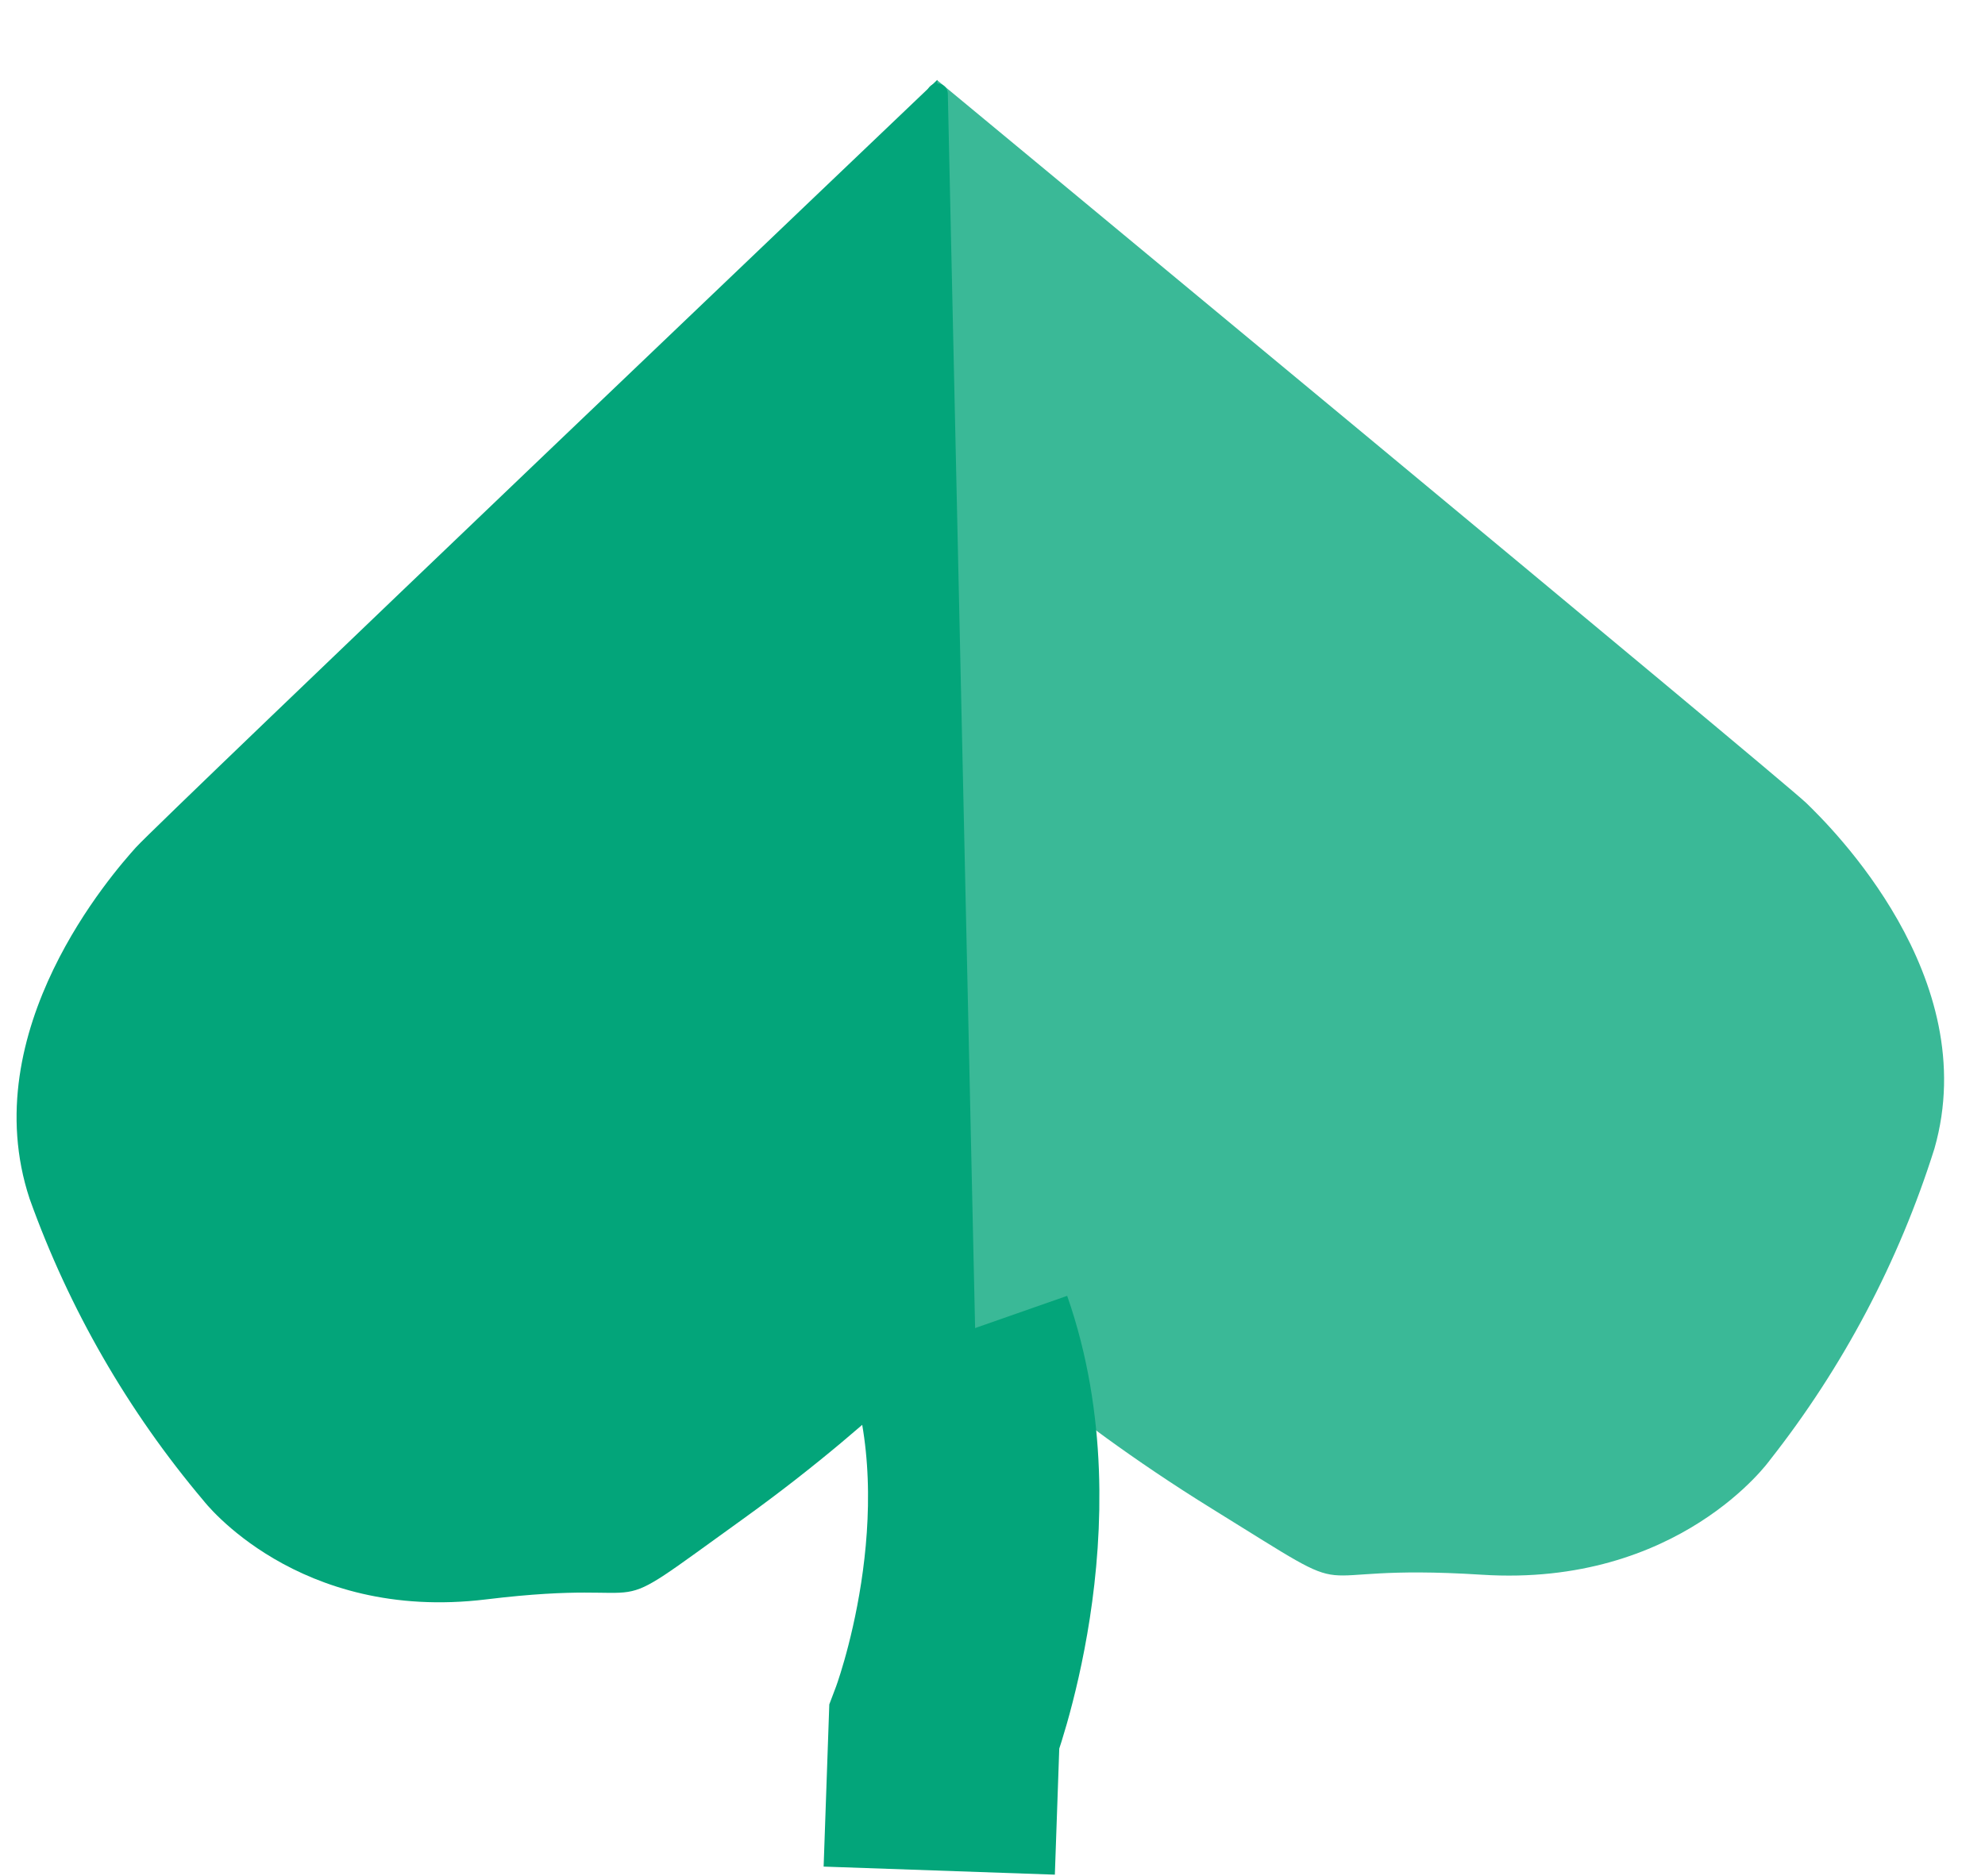
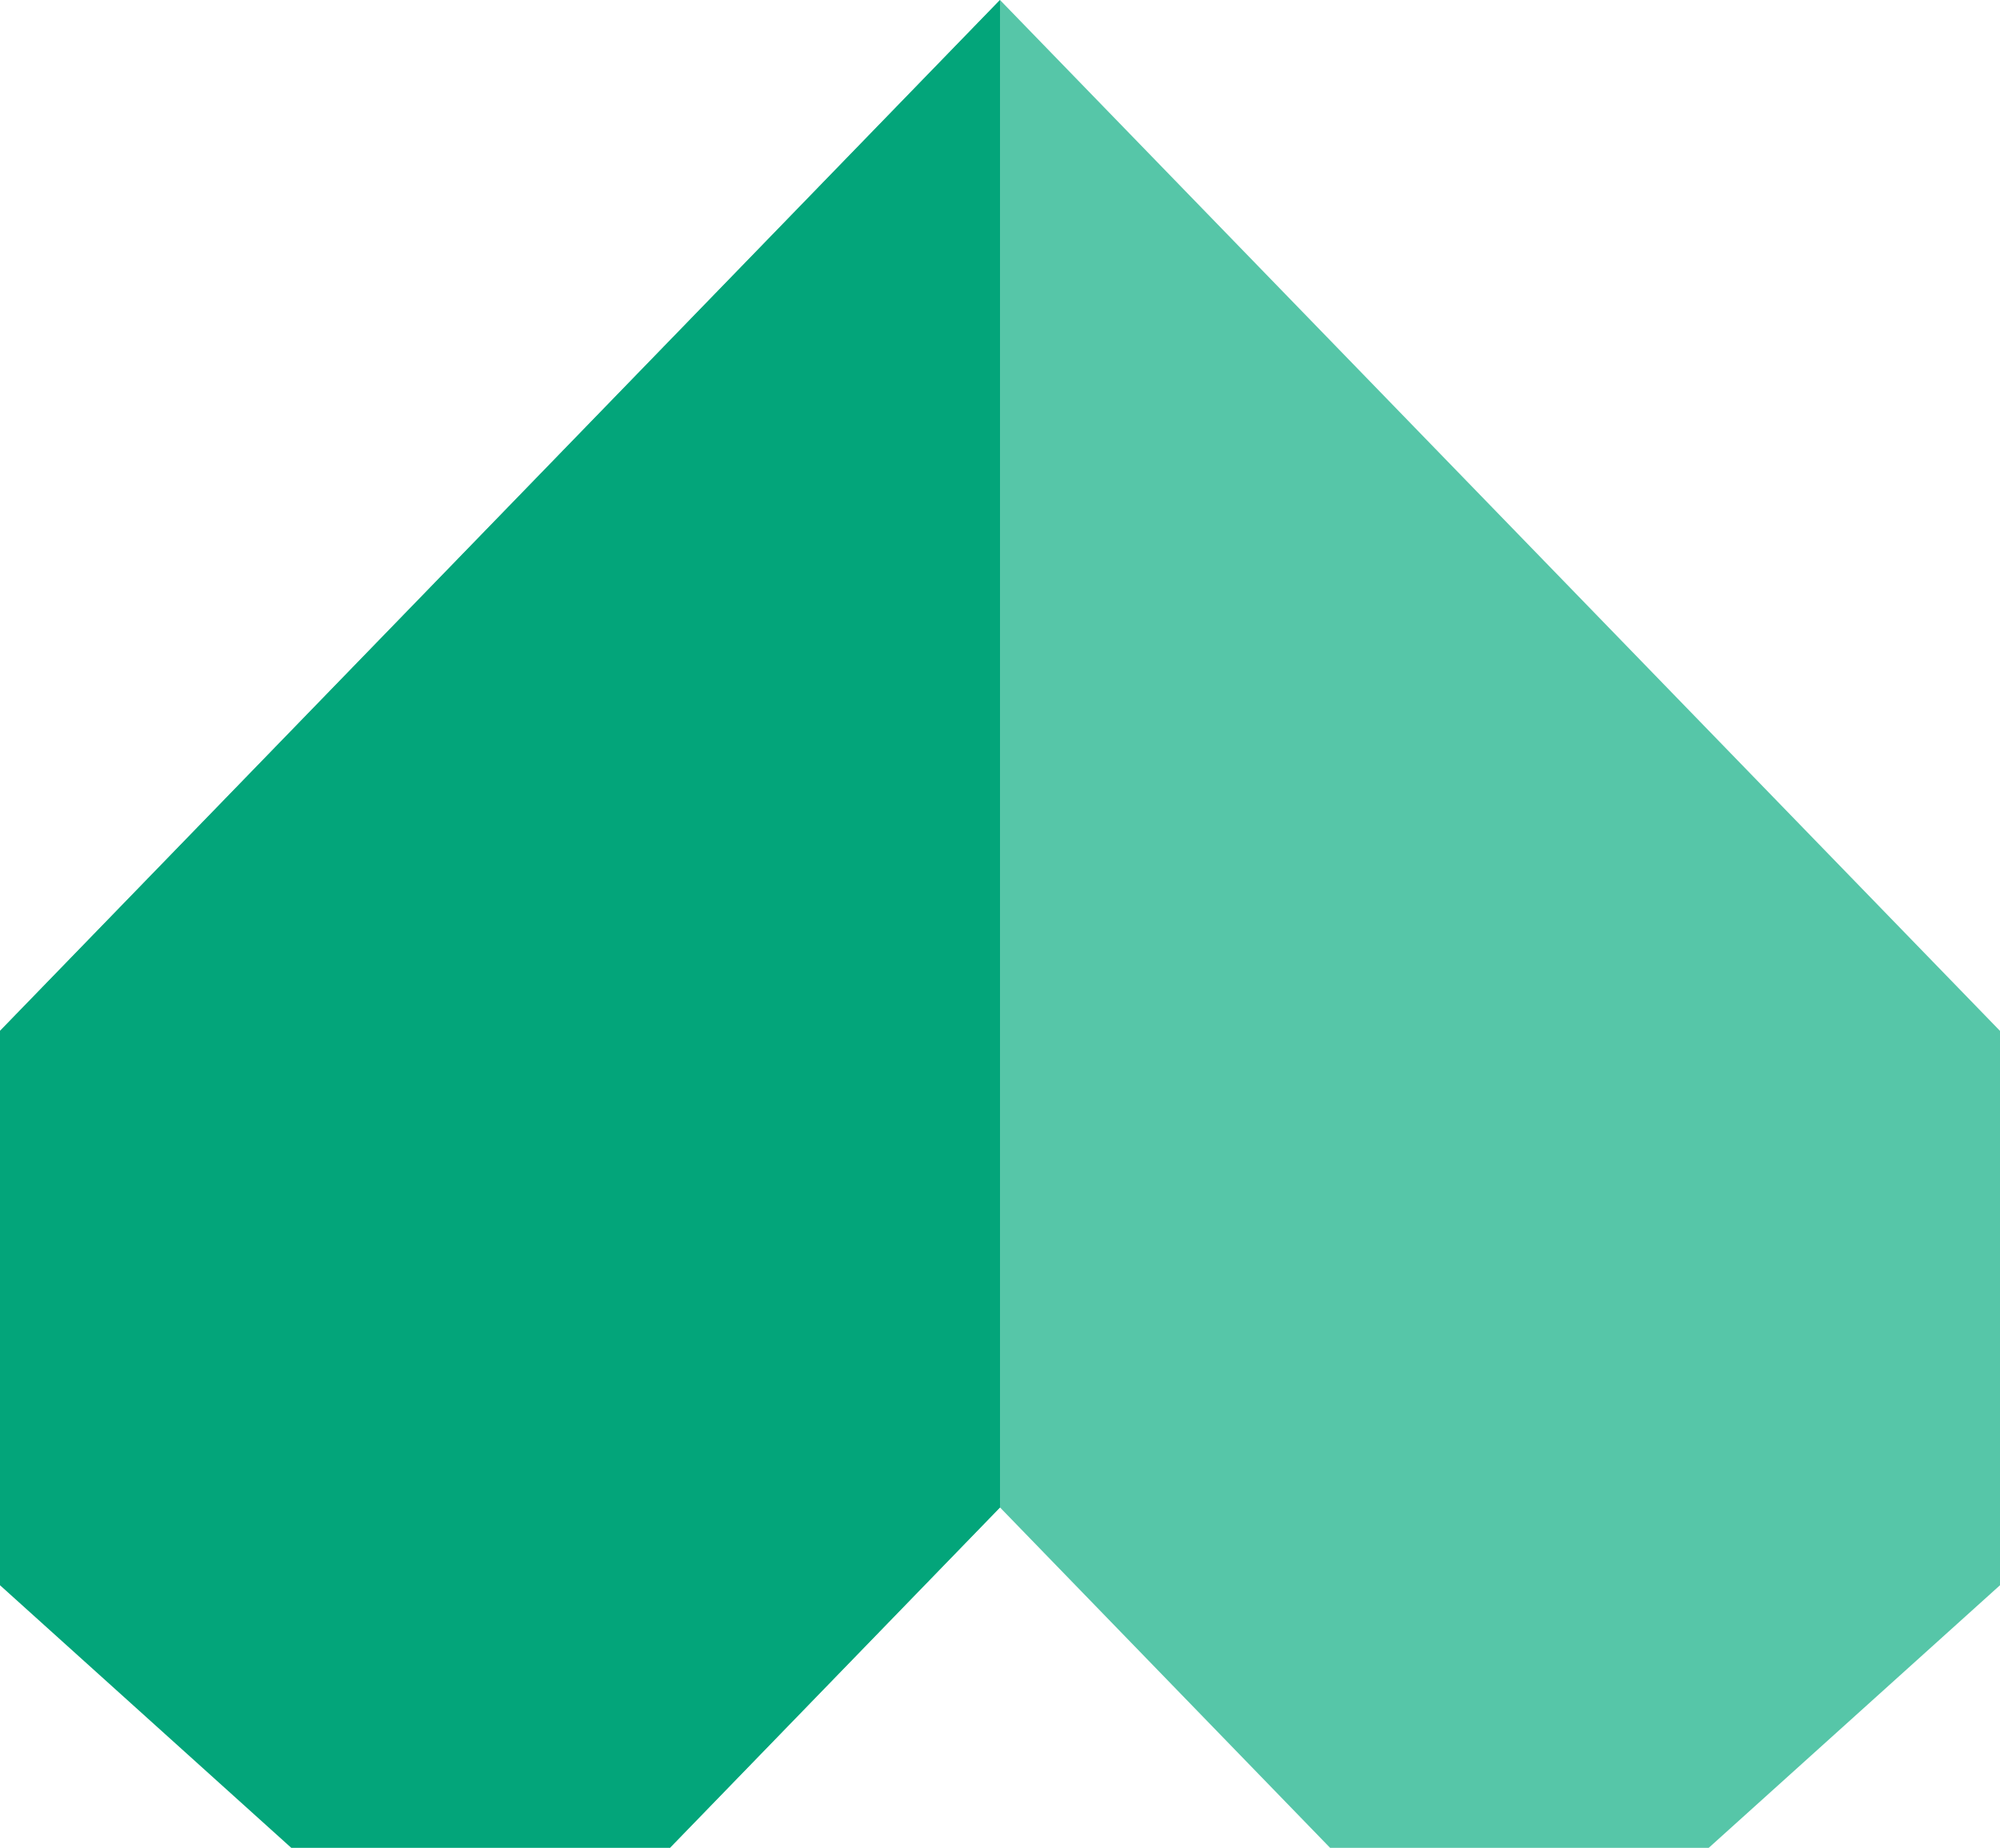
- <svg xmlns="http://www.w3.org/2000/svg" width="94.375" height="89.192" viewBox="0 0 94.375 89.192">
-   <g transform="translate(2.739 -2.977) rotate(2)">
-     <path d="M42.033,0S6.264,36.567,5.233,37.8-2.162,46.763.762,54.674a46.618,46.618,0,0,0,8.77,14.064s4.643,5.626,13.585,4.219,4.987,1.231,12.037-4.219S45.3,59.069,45.472,59.6,42.033,0,42.033,0Z" transform="translate(0 5.312)" fill="#03a57a" />
-     <path d="M3.575,0S40.687,36.62,41.757,37.853s7.672,8.979,4.639,16.9A46.572,46.572,0,0,1,37.3,68.84s-4.817,5.634-14.1,4.225S18.027,74.3,10.711,68.84.185,59.156.006,59.684,3.575,0,3.575,0Z" transform="translate(38.465 5.751) rotate(-7)" fill="#03a57a" opacity="0.78" />
-     <path d="M0,0,3.362,58.915" transform="translate(42.059 5.979)" fill="#03a57a" stroke="#03a57a" stroke-linecap="round" stroke-width="1" />
-     <path d="M0,0C3.4,8.722,0,18.721,0,18.721v6.808" transform="translate(45.099 64.877)" fill="none" stroke="#03a57a" stroke-width="11" />
-   </g>
+ <svg xmlns="http://www.w3.org/2000/svg" width="92" height="85" viewBox="0 0 92 85" fill="none">
+   <path d="M61.184 85L46 69.342L30.816 85L0 47.421L46 0L92 47.421V72.921L78.602 85H61.184Z" fill="#56C6A8" />
+   <path d="M30.816 85L46 69.342L46 0L0 47.421L2.22928e-06 72.921L13.398 85H30.816Z" fill="#03A57A" />
</svg>
